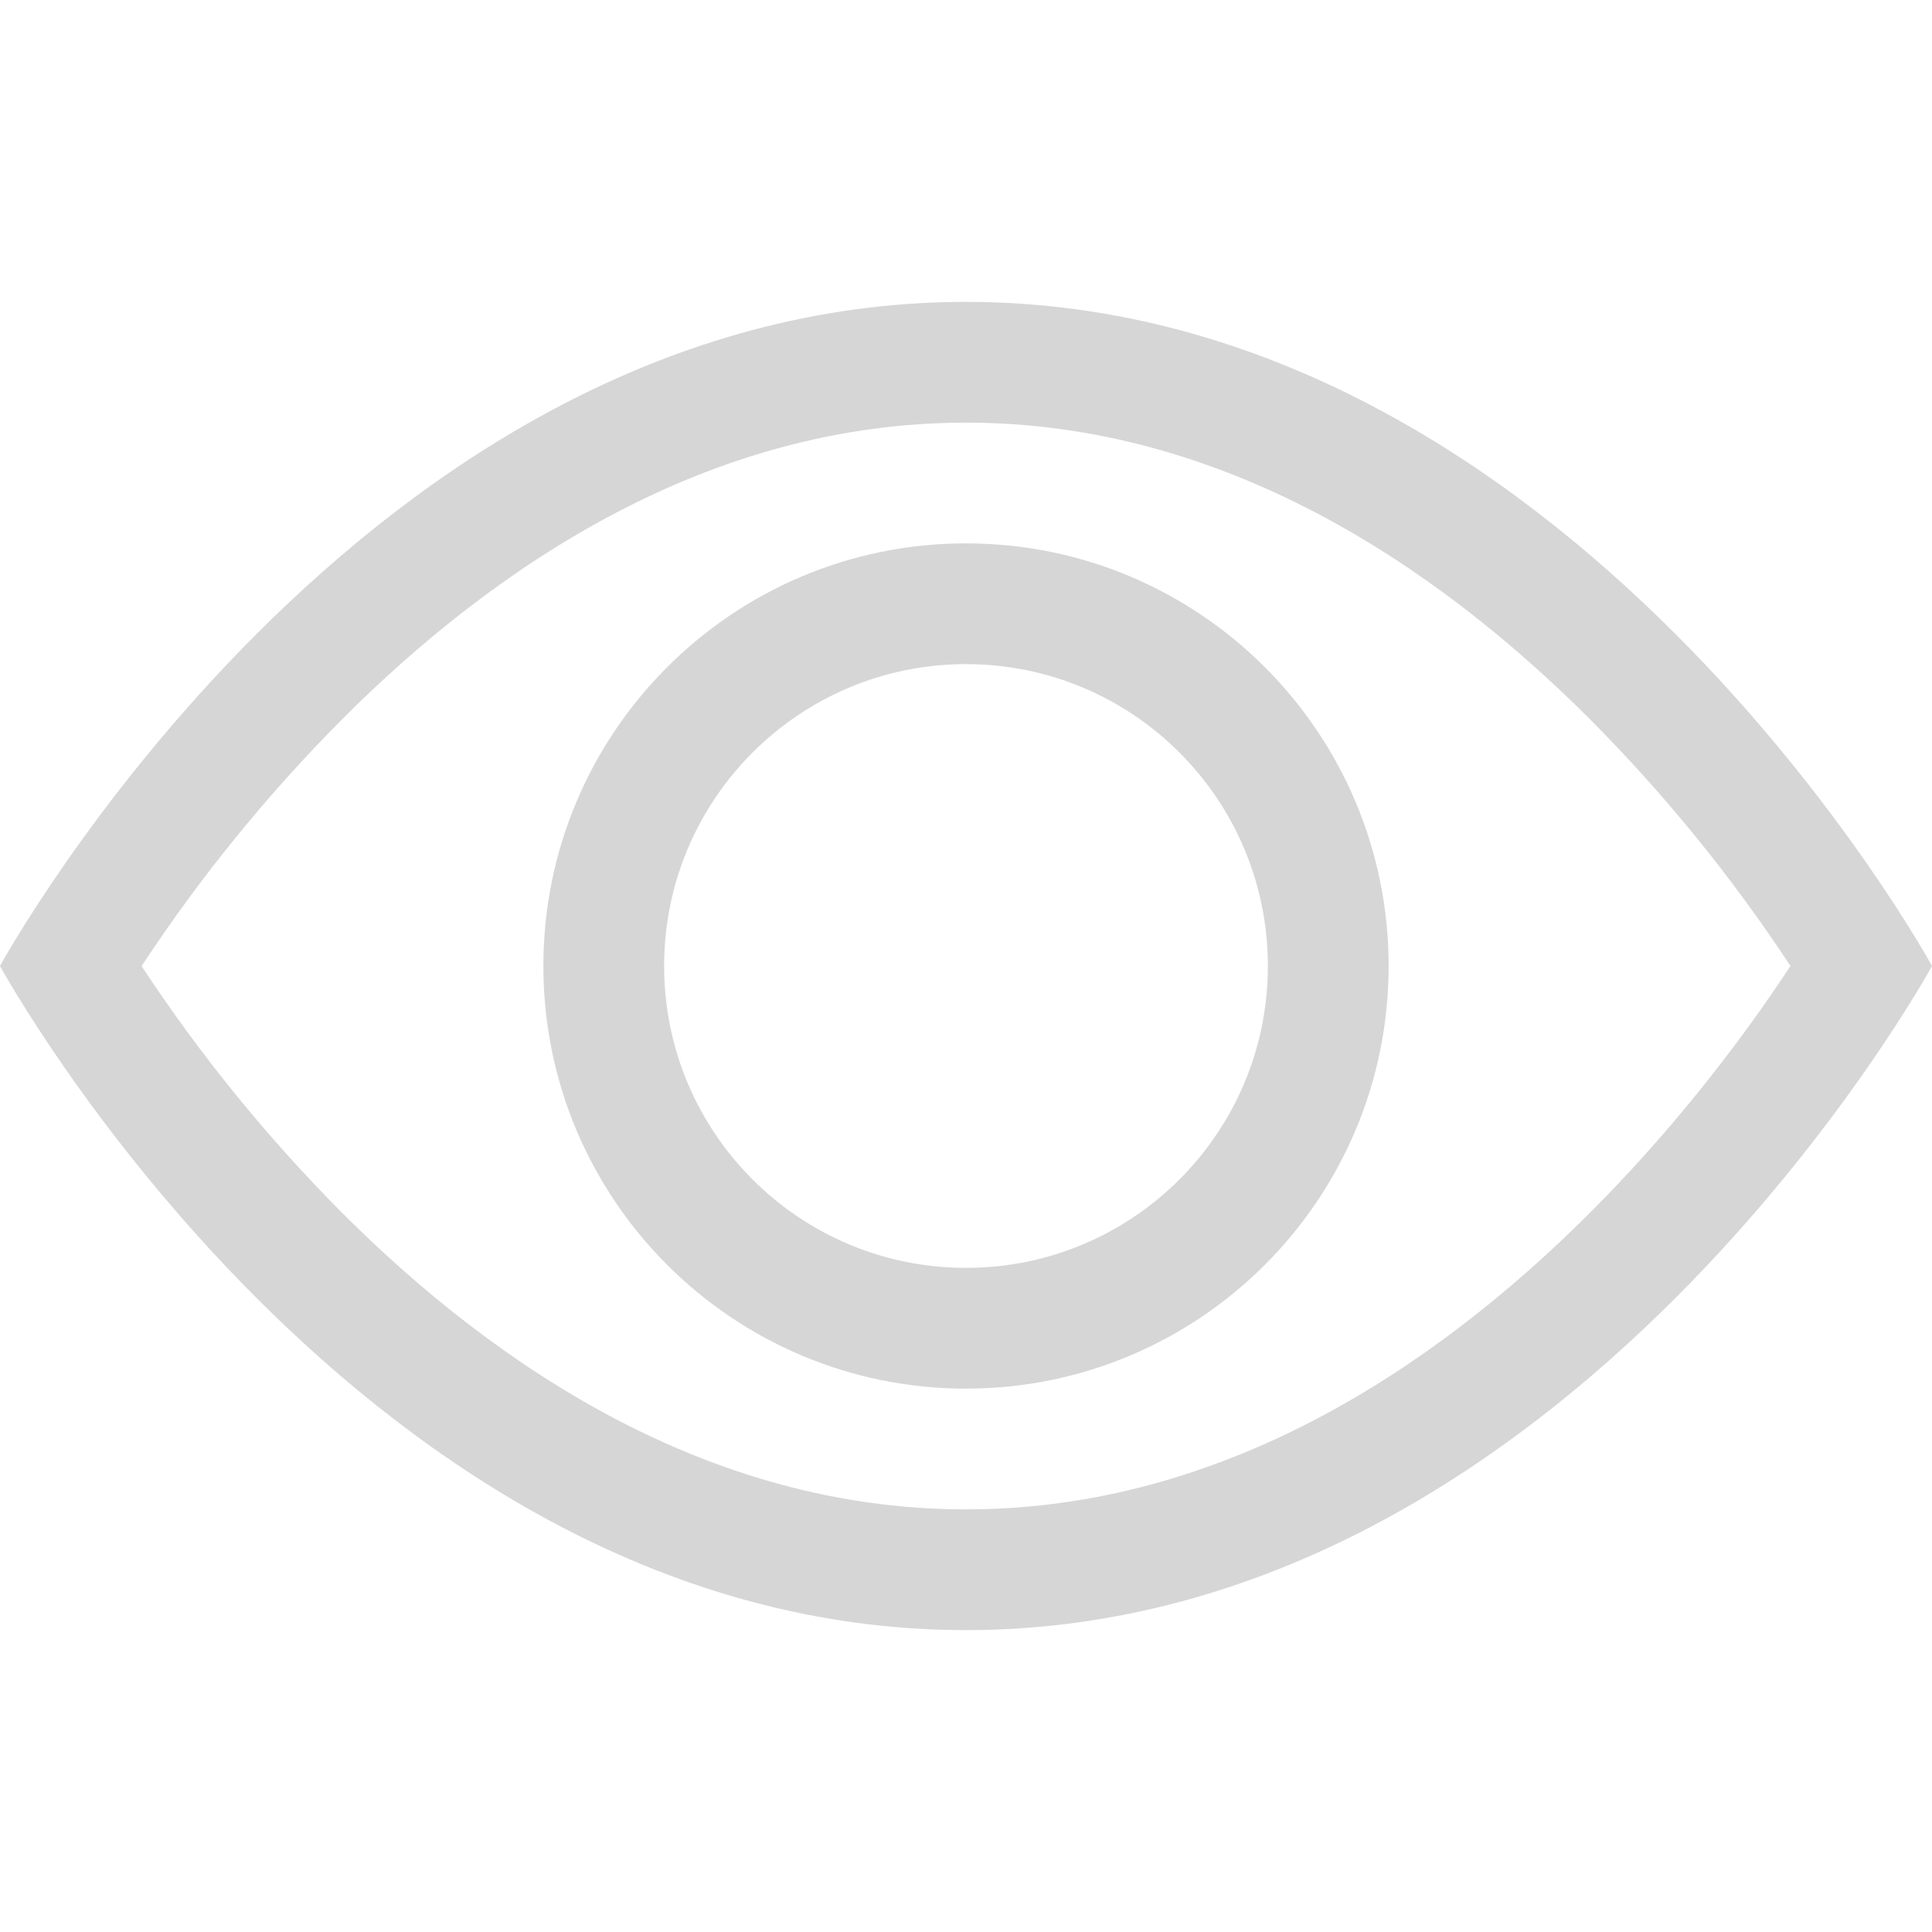
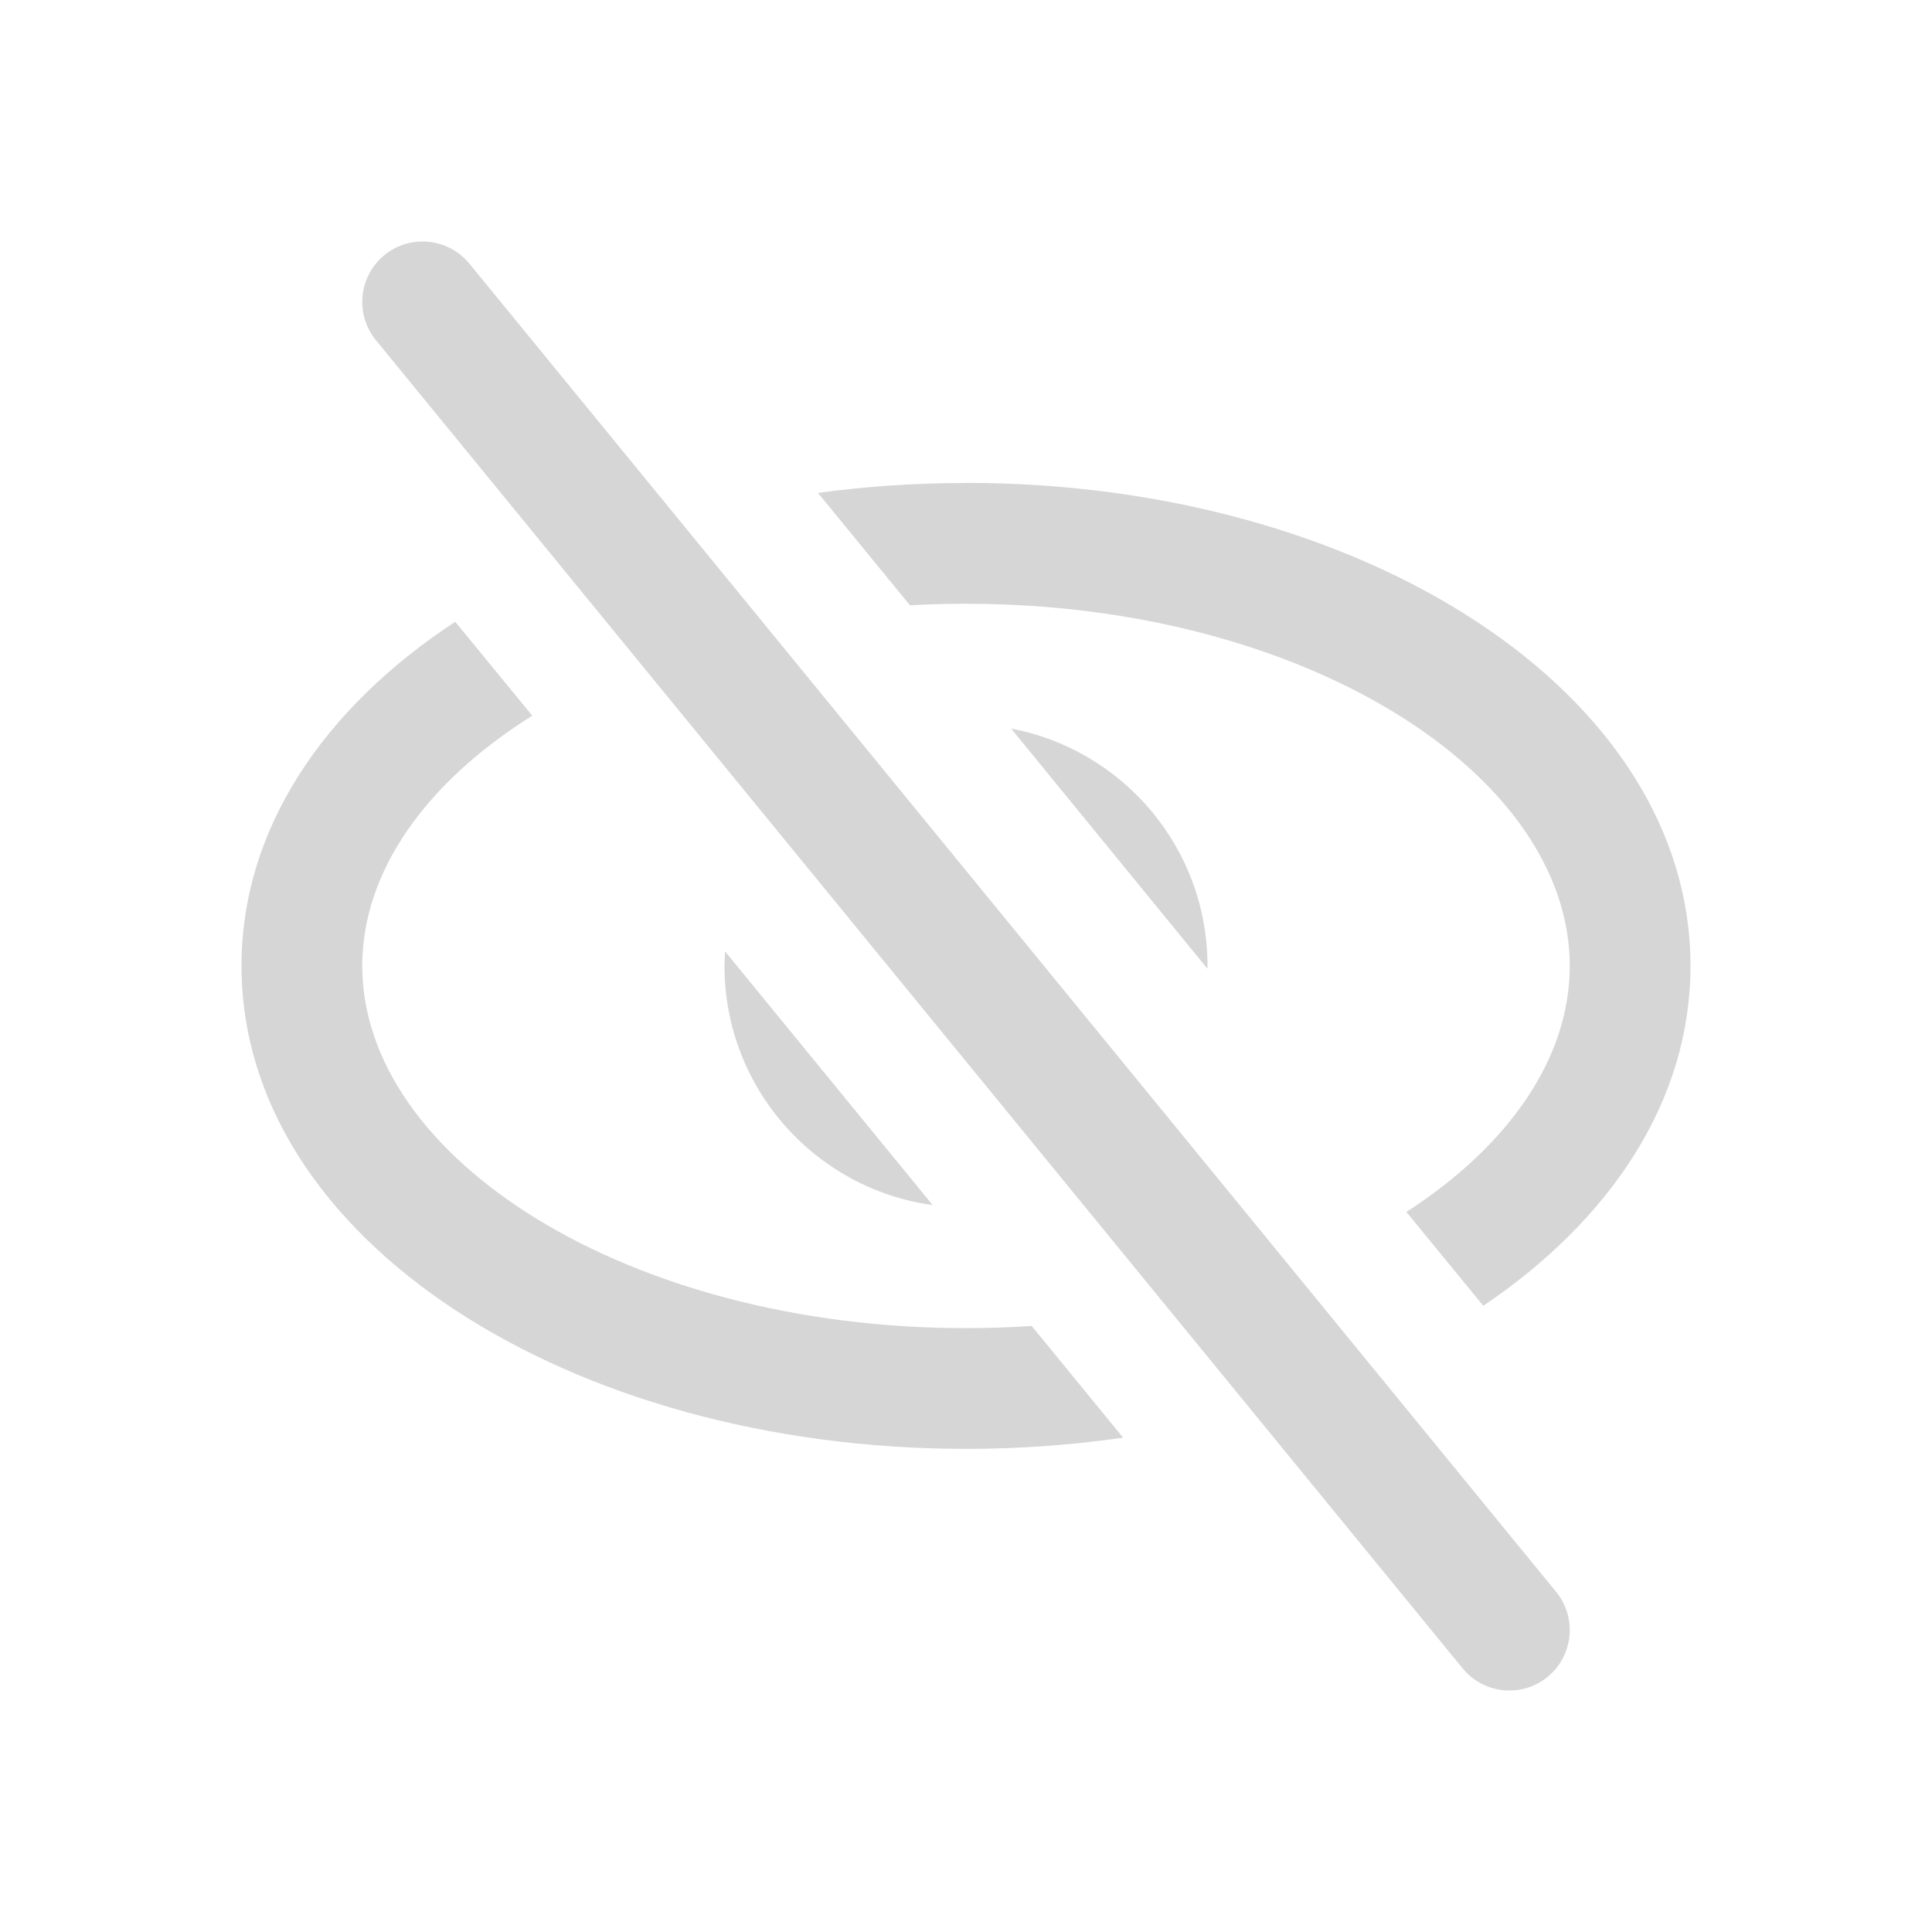
- <svg xmlns="http://www.w3.org/2000/svg" width="16" height="16" fill="#d6d6d6" class="bi bi-eye" viewBox="0 0 16 16">
-   <path d="M16 8s-3-5.5-8-5.5S0 8 0 8s3 5.5 8 5.5S16 8 16 8zM1.173 8a13.133 13.133 0 0 1 1.66-2.043C4.12 4.668 5.88 3.5 8 3.5c2.12 0 3.879 1.168 5.168 2.457A13.133 13.133 0 0 1 14.828 8c-.058.087-.122.183-.195.288-.335.48-.83 1.12-1.465 1.755C11.879 11.332 10.119 12.5 8 12.5c-2.12 0-3.879-1.168-5.168-2.457A13.134 13.134 0 0 1 1.172 8z" />
-   <path d="M8 5.5a2.5 2.5 0 1 0 0 5 2.5 2.5 0 0 0 0-5zM4.5 8a3.5 3.5 0 1 1 7 0 3.5 3.5 0 0 1-7 0z" />
+ <svg xmlns="http://www.w3.org/2000/svg" height="16" viewBox="0 0 16 16" width="16">
+   <path d="m3.887 2.183 9 11c.175.214.143.529-.07.704-.214.175-.529.143-.704-.07l-9-11c-.175-.214-.143-.529.07-.704.214-.175.529-.143.704.07zm-.117 2.966.638.778c-.875.548-1.408 1.286-1.408 2.072 0 1.597 2.204 3 5 3 .184 0 .365-.006.544-.018l.757.925c-.42.061-.855.093-1.301.093-3.279 0-6-1.731-6-4 0-1.134.68-2.134 1.77-2.85zm4.23-1.15c3.279 0 6 1.731 6 4 0 1.115-.658 2.101-1.716 2.815l-.637-.777c.842-.544 1.353-1.268 1.353-2.037 0-1.597-2.204-3-5-3-.157 0-.311.004-.464.013l-.762-.931c.396-.054.806-.082 1.225-.082zm-1.996 3.879 1.72 2.102c-.974-.134-1.724-.97-1.724-1.981zm2.37-1.844c.926.175 1.626.988 1.626 1.965l-.001.023z" fill="#d6d6d6" />
</svg>
